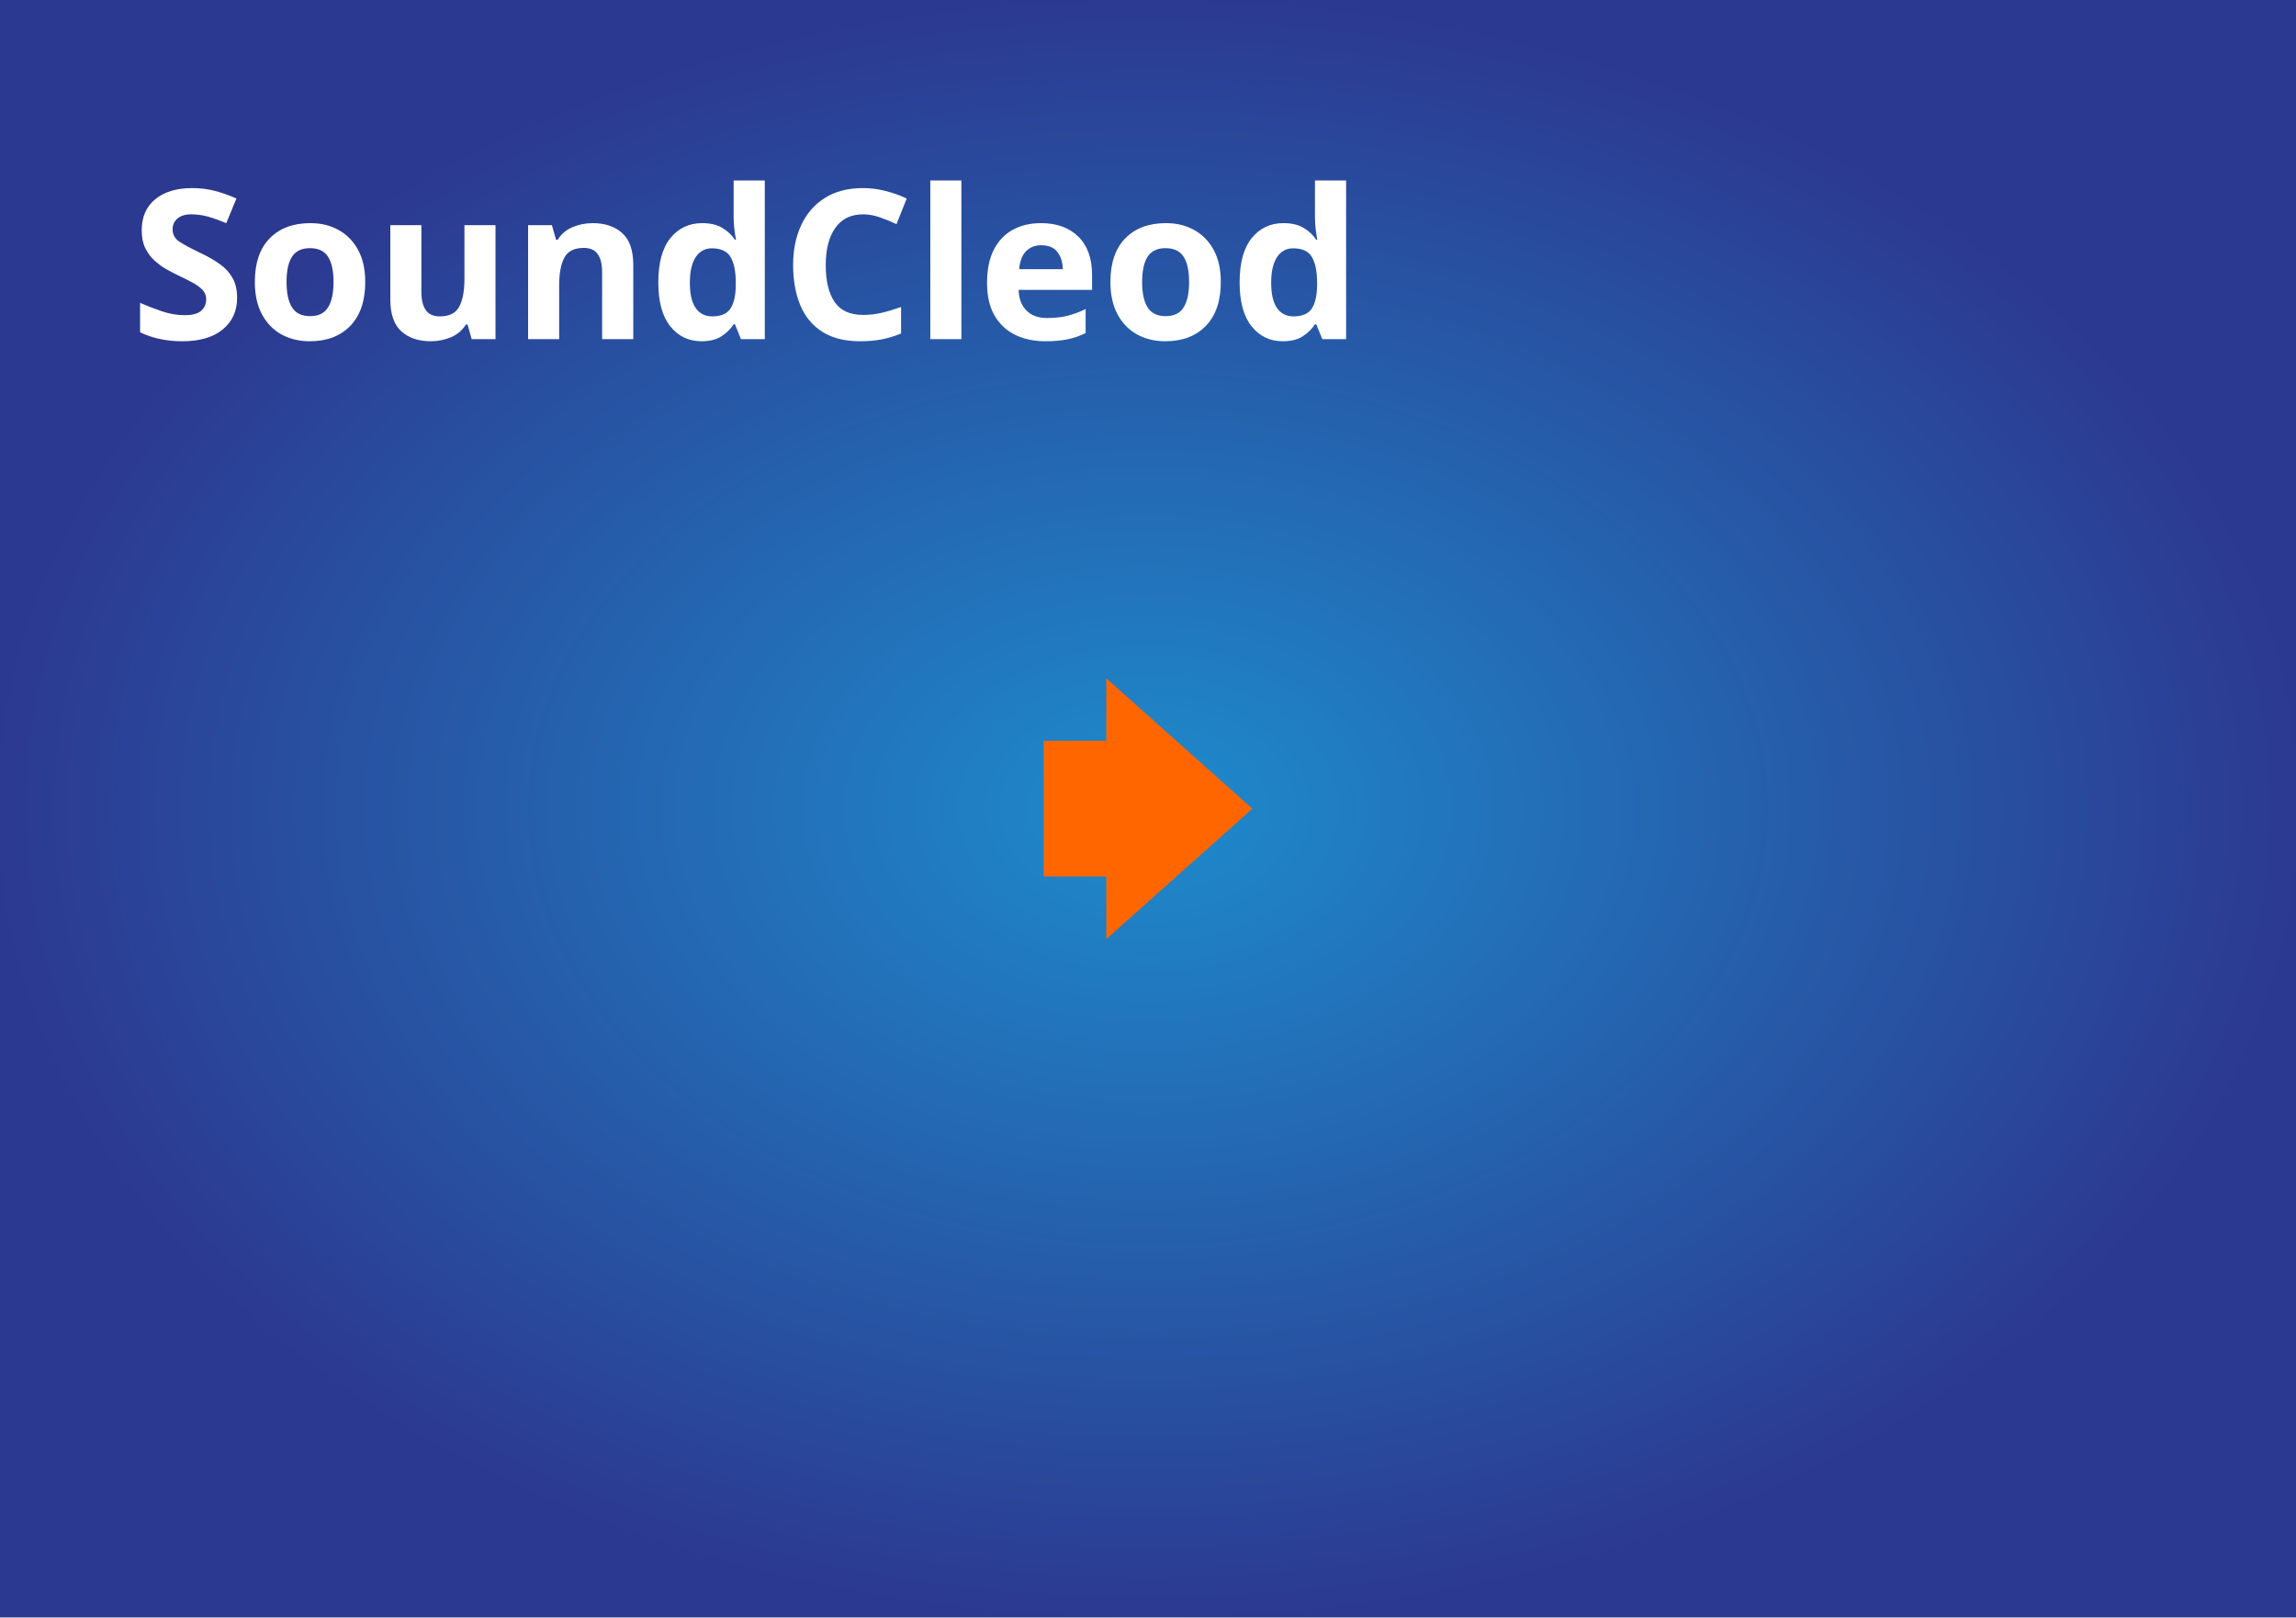
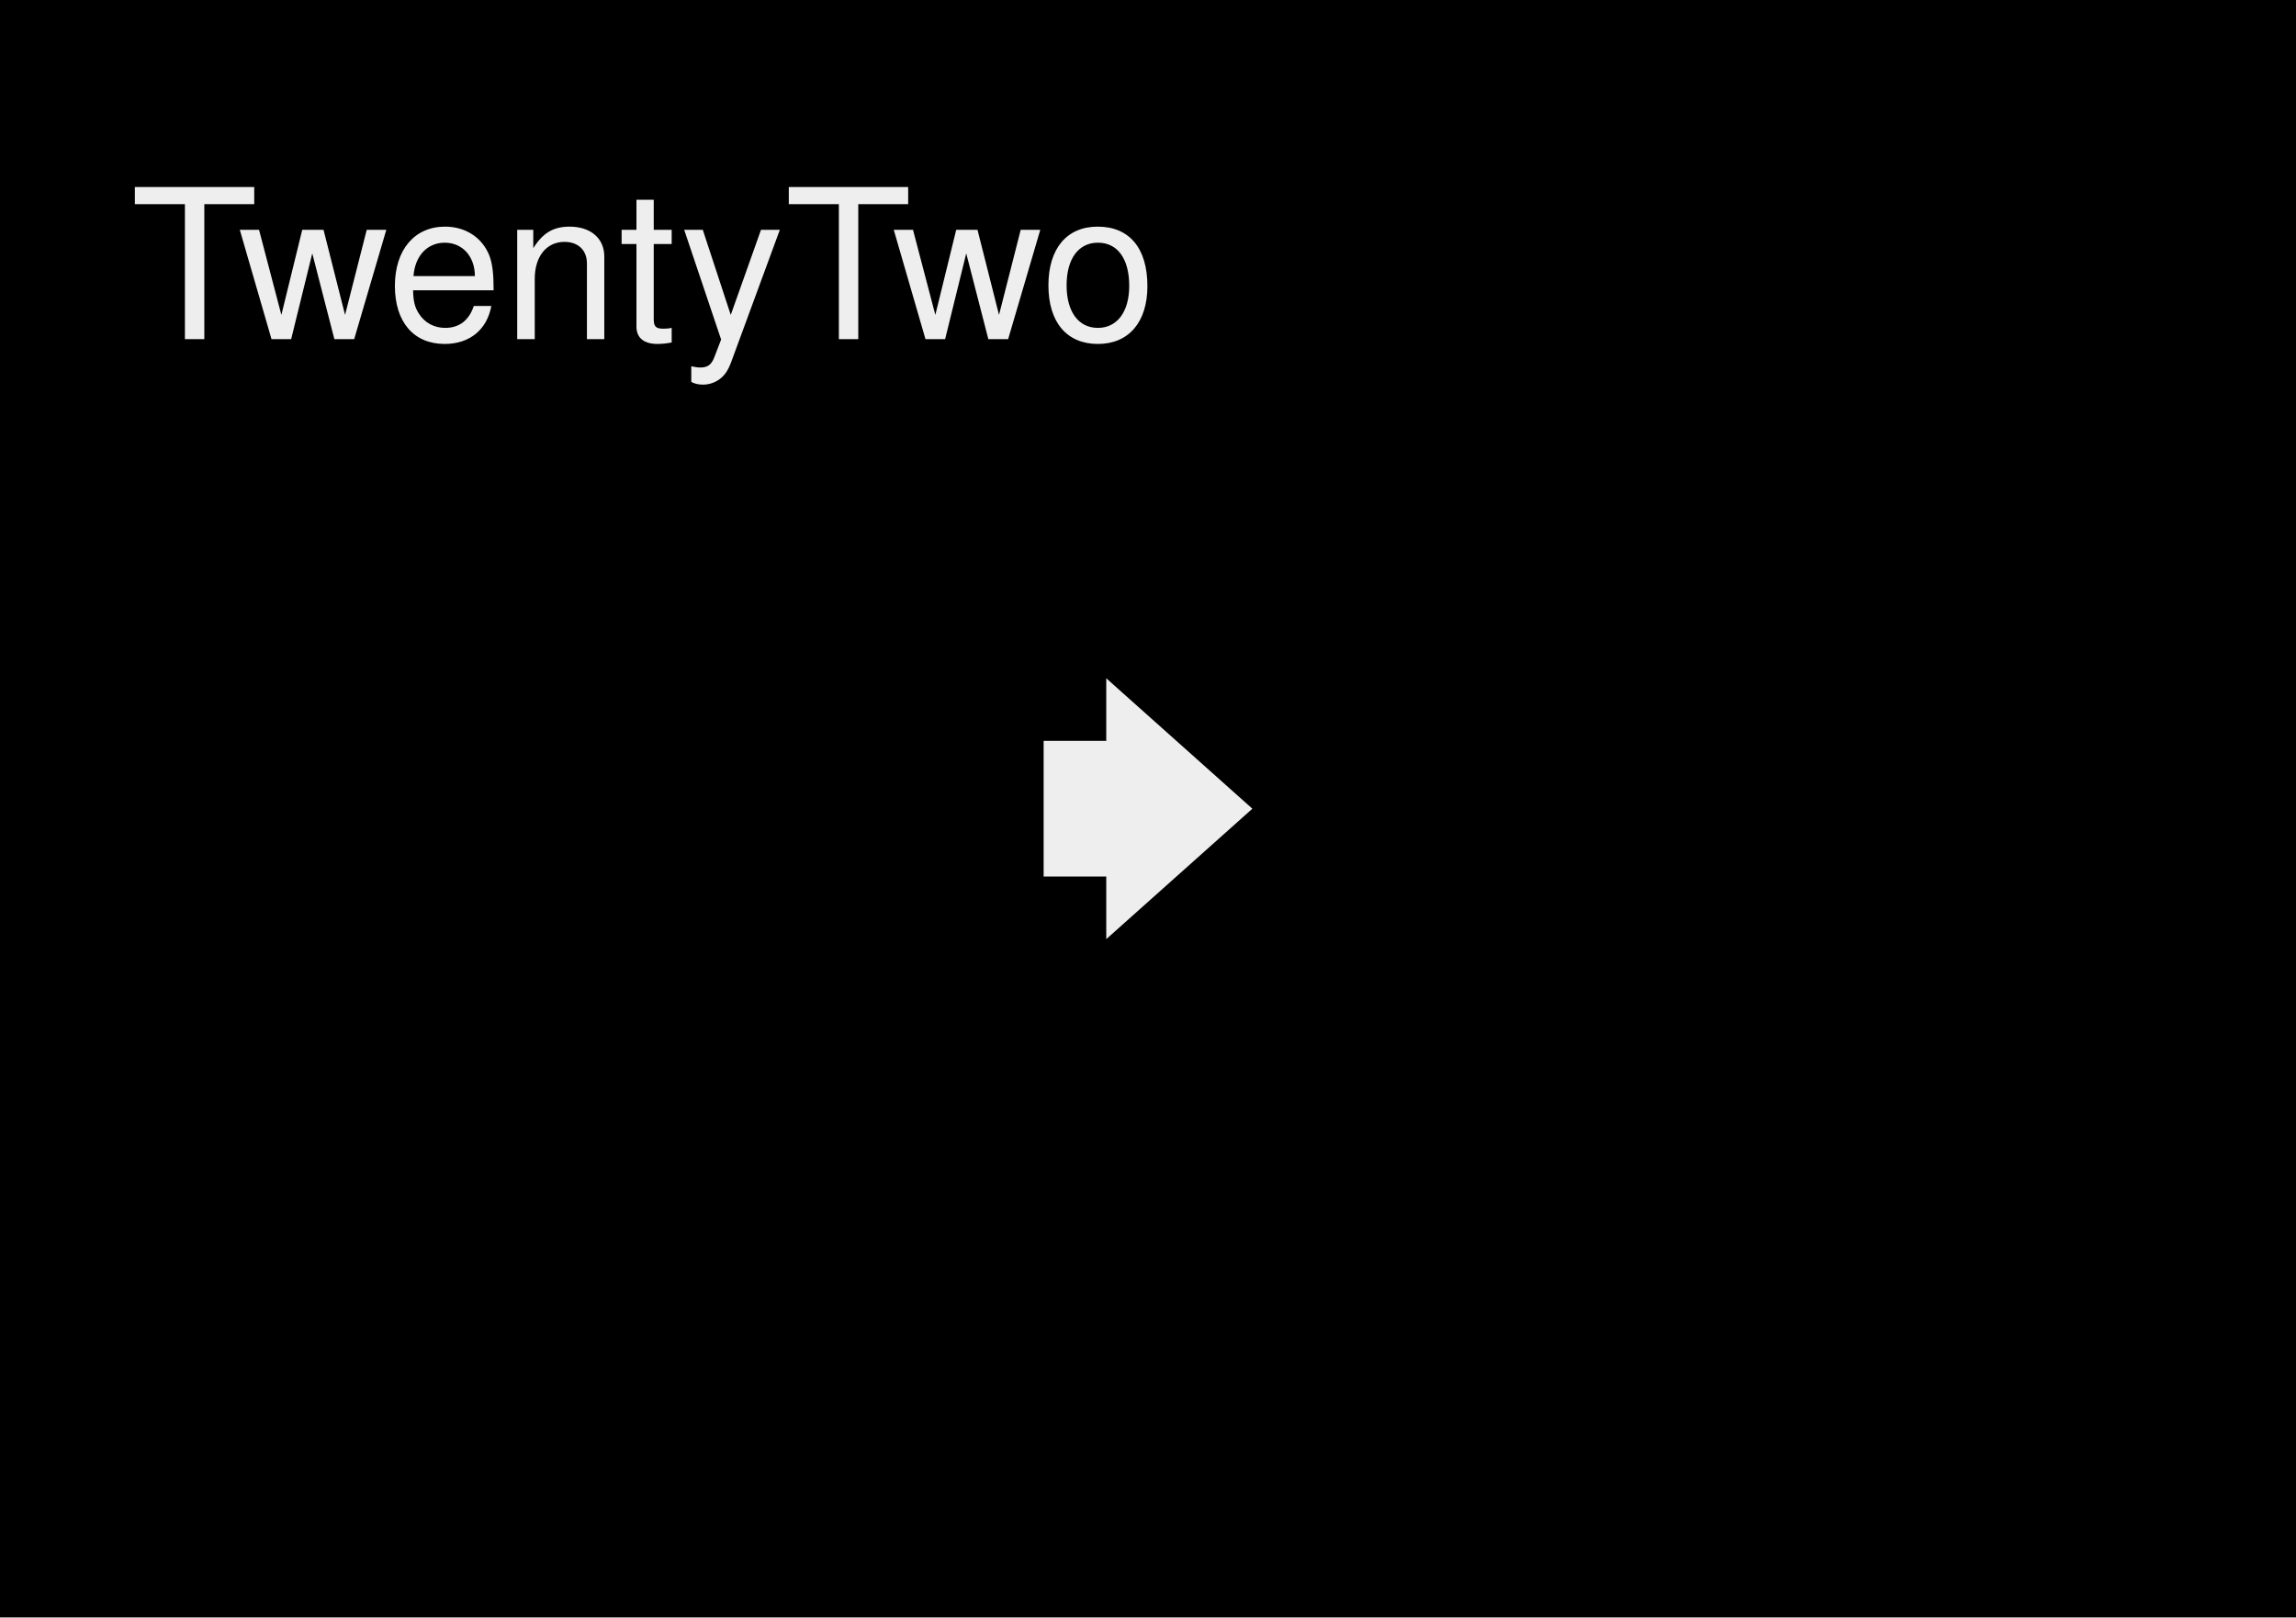
<svg xmlns="http://www.w3.org/2000/svg" width="440" height="310" version="1.1">
-   <defs>
-     <radialGradient id="gradient">
-       <stop stop-color="#1e8bcc" offset="0%" />
-       <stop stop-color="#2c3990" offset="100%" />
-     </radialGradient>
-   </defs>
-   <rect width="440" height="310" fill="url(#gradient)" />
+   <rect width="440" height="310" fill="black" />
  <g transform="translate(25,65)">
-     <text font-family="Lucida Grande" font-size="40" font-weight="bold" fill="white">SoundCleod</text>
+     <text font-family="Helvetica" font-size="40" fill="#EEE">TwentyTwo</text>
  </g>
  <g transform="translate(200, 130)">
-     <polygon points="0,12 12,12 12,0 40,25 12,50 12,38 0,38" fill="#f60" />
+     <polygon points="0,12 12,12 12,0 40,25 12,50 12,38 0,38" fill="#EEE" />
  </g>
</svg>
